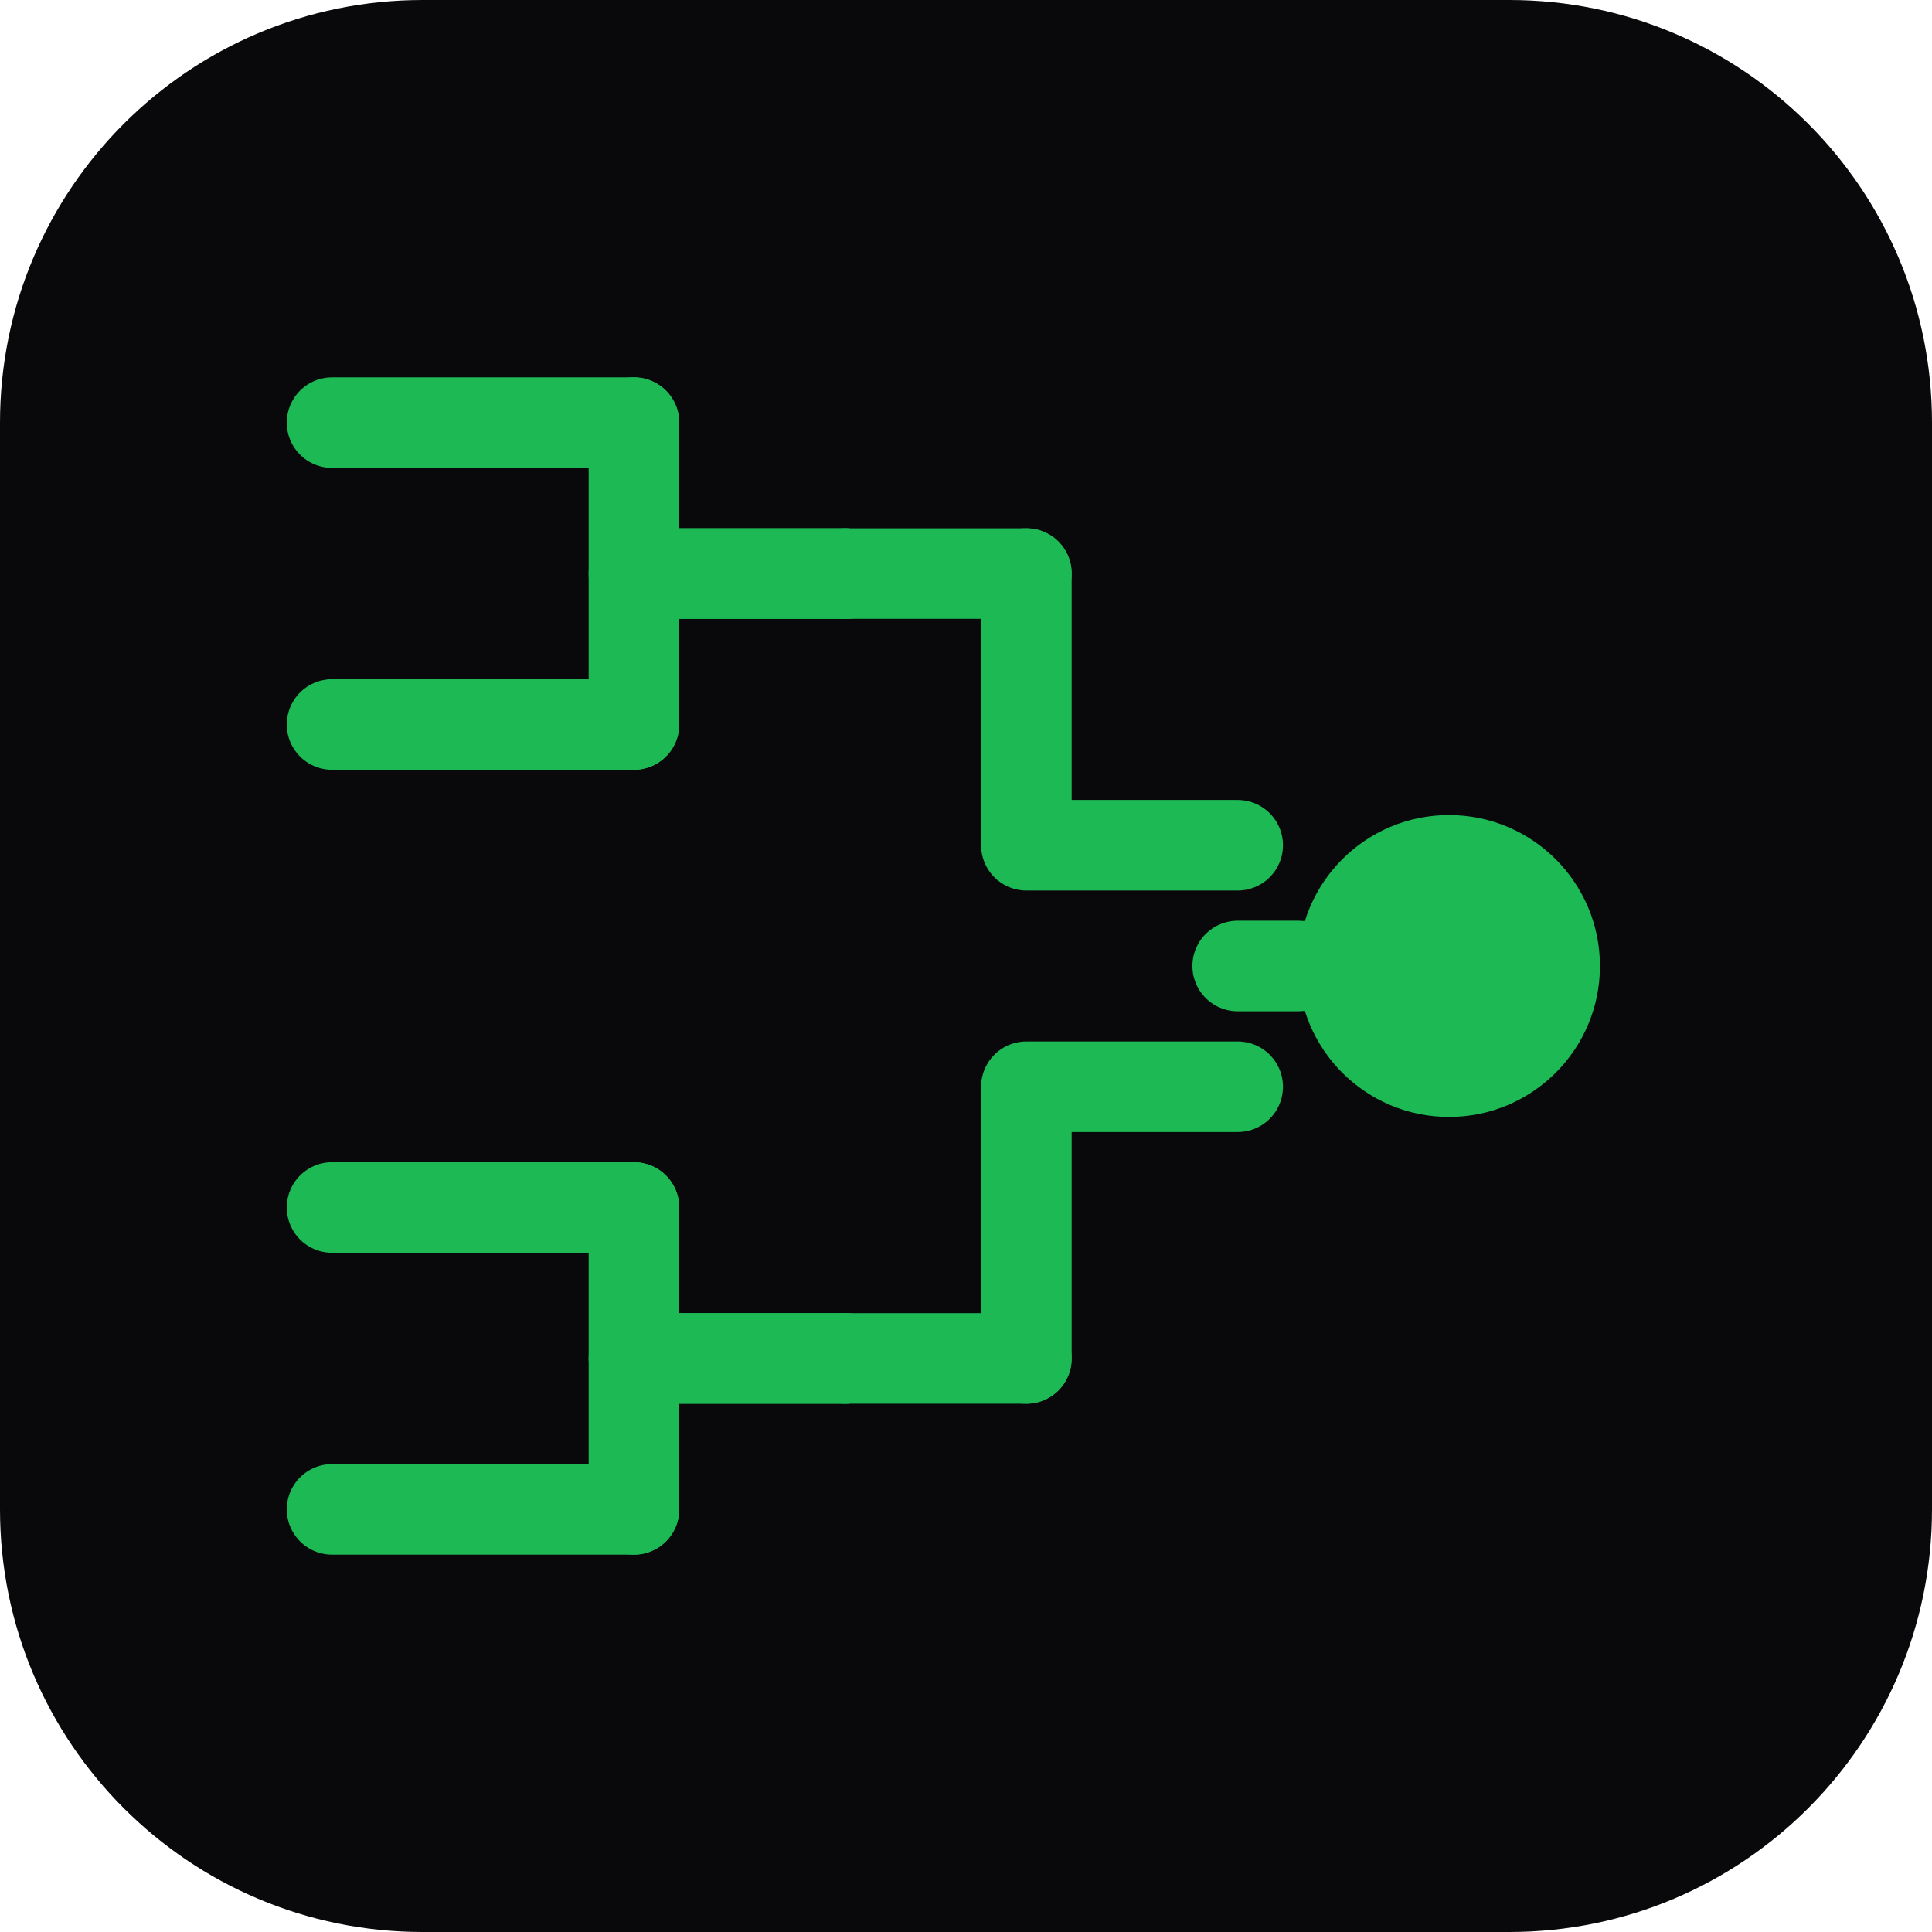
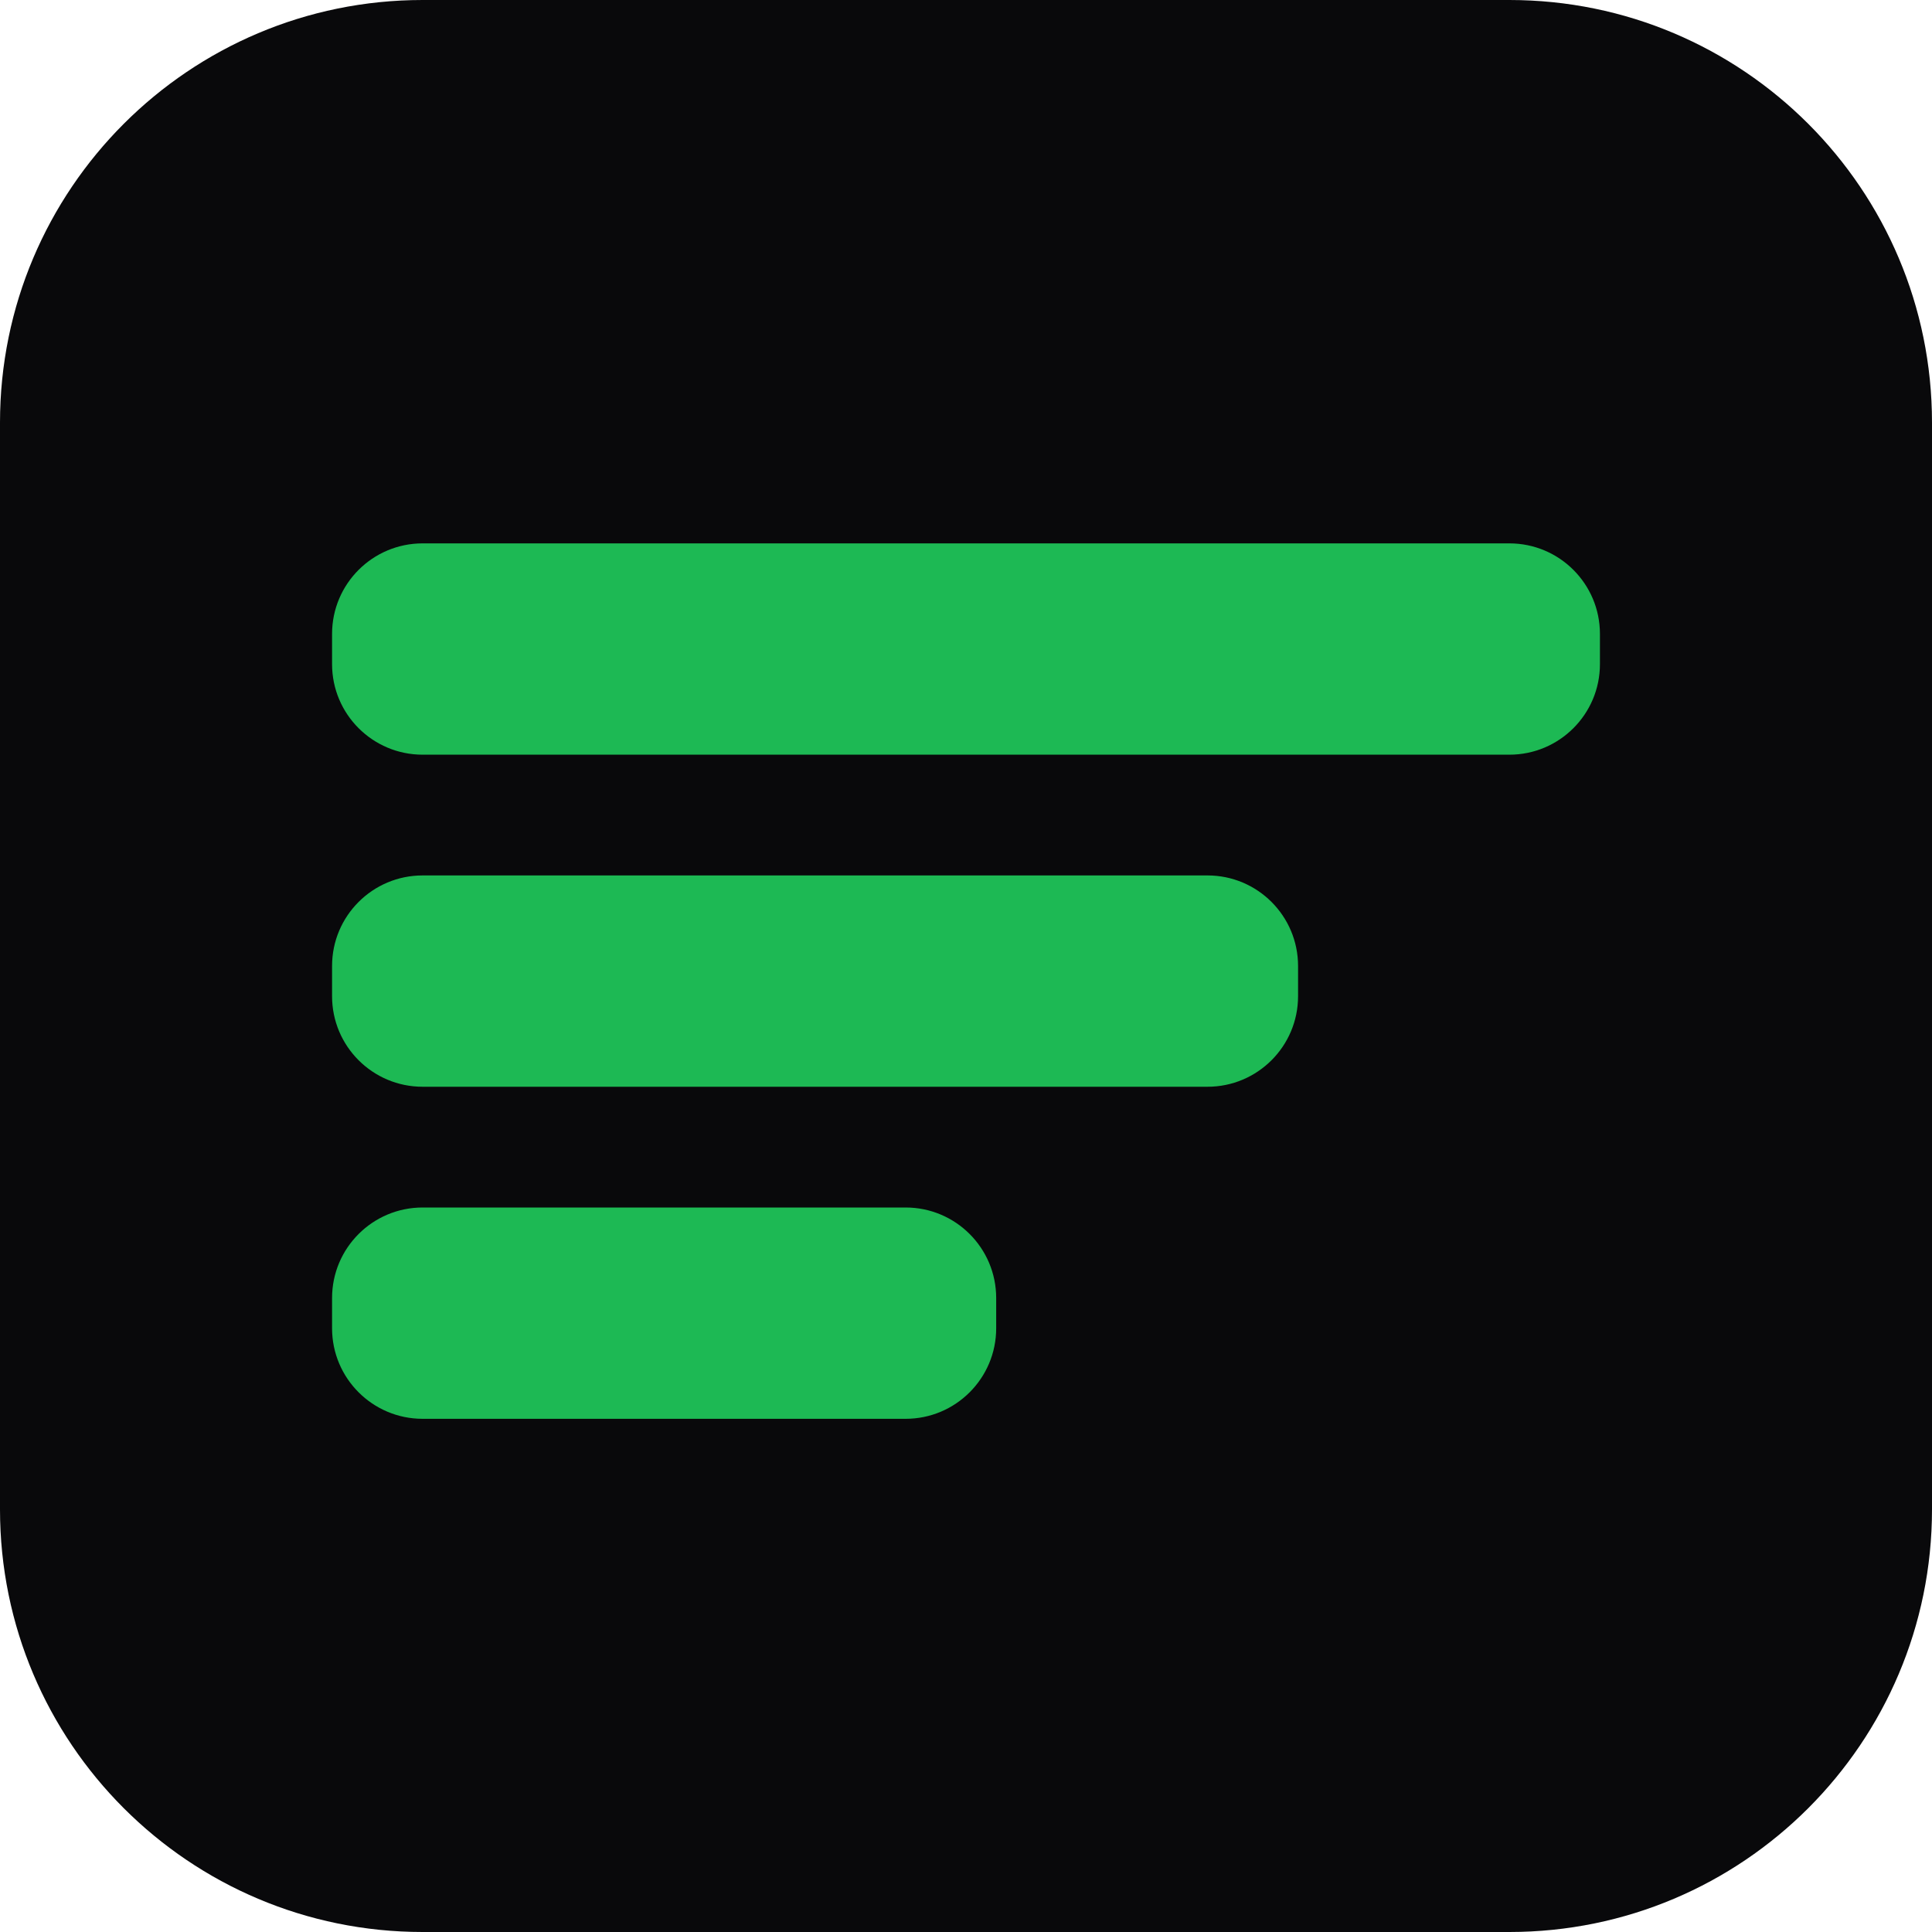
<svg xmlns="http://www.w3.org/2000/svg" viewBox="0 0 64 64" fill="none">
  <rect width="64" height="64" rx="14" fill="#09090b" />
-   <g stroke="#1db954" stroke-width="3" stroke-linecap="round" stroke-linejoin="round">
-     <path d="M11 14h10" />
-     <path d="M11 24h10" />
-     <path d="M11 40h10" />
-     <path d="M11 50h10" />
-     <path d="M21 14v5h7" />
-     <path d="M21 24v-5h7" />
-     <path d="M21 40v5h7" />
-     <path d="M21 50v-5h7" />
-     <path d="M28 19h6" />
-     <path d="M28 45h6" />
-     <path d="M34 19v9h7" />
-     <path d="M34 45v-9h7" />
-   </g>
-   <circle cx="48" cy="32" r="5" fill="#1db954" />
-   <path d="M41 32h2" stroke="#1db954" stroke-width="3" stroke-linecap="round" />
+   <rect x="11" y="18" width="42" height="7" rx="3" fill="#1db954" />
+   <rect x="11" y="29" width="32" height="7" rx="3" fill="#1db954" />
+   <rect x="11" y="40" width="22" height="7" rx="3" fill="#1db954" />
</svg>
